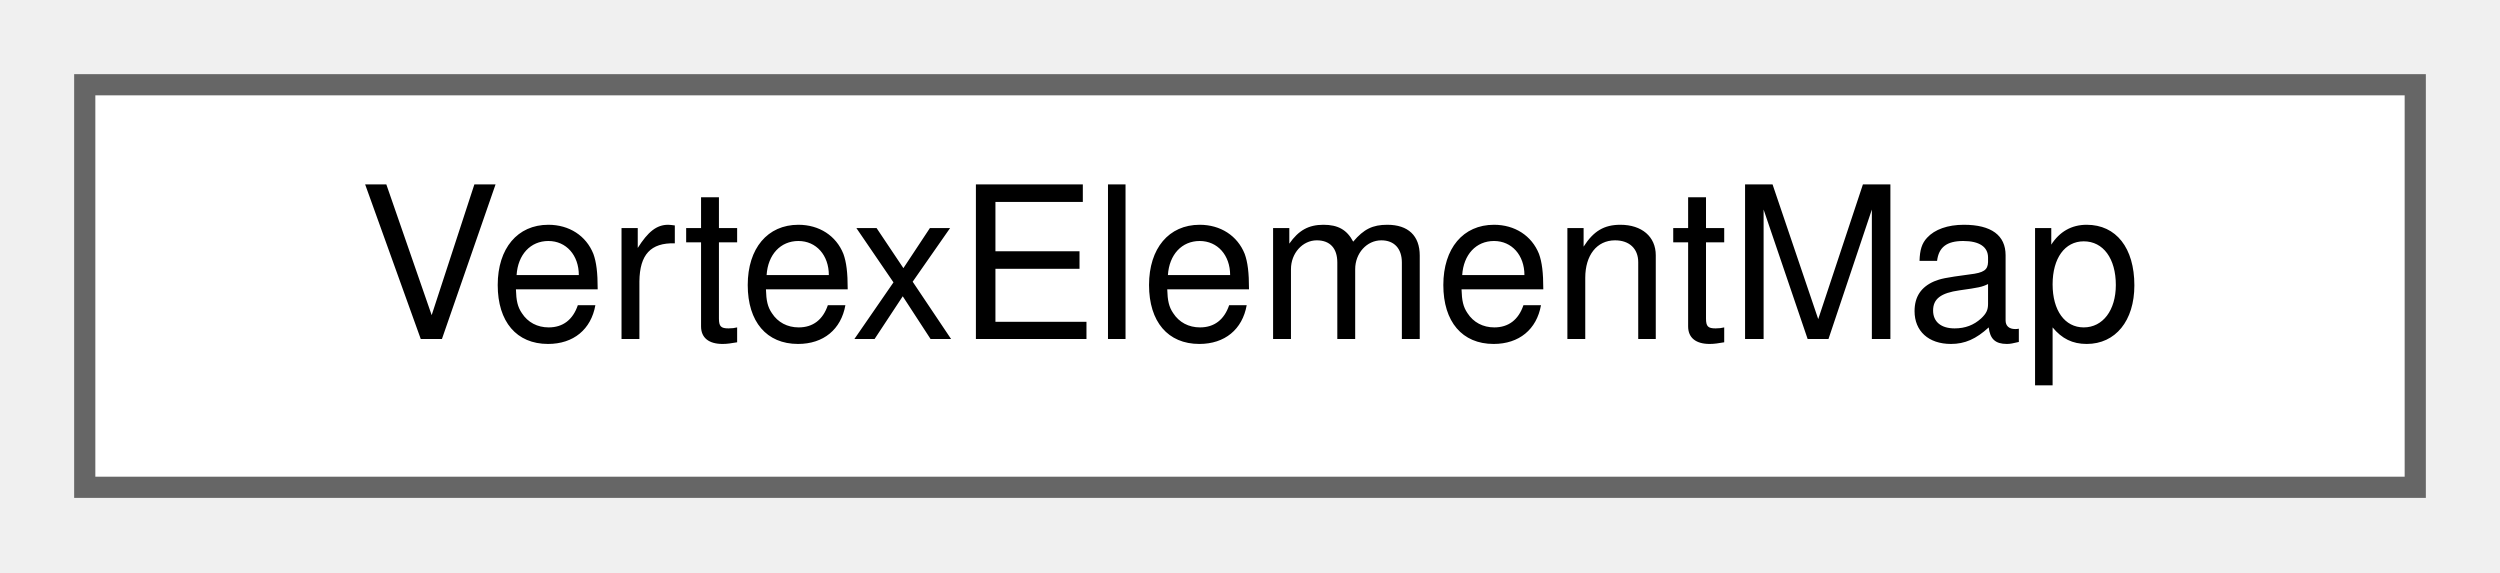
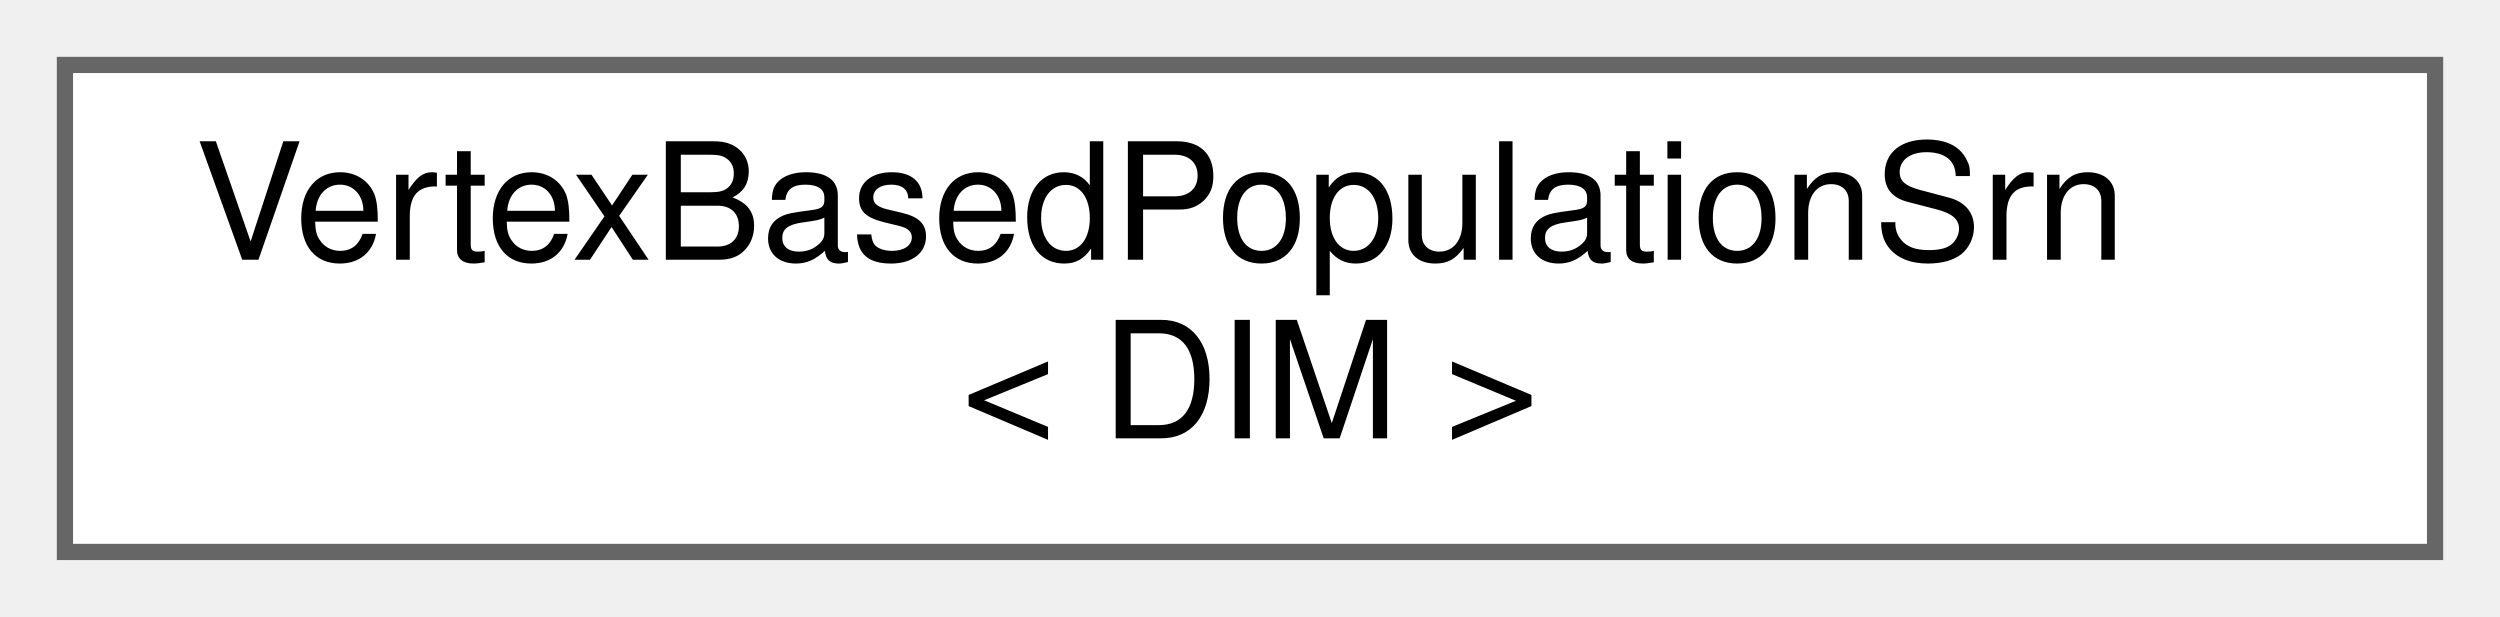
- <svg xmlns="http://www.w3.org/2000/svg" xmlns:xlink="http://www.w3.org/1999/xlink" width="118pt" height="27pt" viewBox="0.00 0.00 118.00 27.00">
-   <g id="graph0" class="graph" transform="scale(1 1) rotate(0) translate(4 23)">
+ <svg xmlns="http://www.w3.org/2000/svg" xmlns:xlink="http://www.w3.org/1999/xlink" width="154pt" height="38pt" viewBox="0.00 0.00 154.00 38.00">
+   <g id="graph0" class="graph" transform="scale(1 1) rotate(0) translate(4 34)">
    <g id="Node000000" class="node">
      <g id="a_Node000000">
-         <a xlink:href="classVertexElementMap.html" target="_top" xlink:title=" ">
-           <polygon fill="white" stroke="#666666" points="110,-19 0,-19 0,0 110,0 110,-19" />
-           <text text-anchor="middle" x="55" y="-7" font-family="Helvetica,sans-Serif" font-size="10.00">VertexElementMap</text>
+         <a xlink:href="classVertexBasedPopulationSrn.html" target="_top" xlink:title=" ">
+           <polygon fill="white" stroke="#666666" points="146,-30 0,-30 0,0 146,0 146,-30" />
+           <text text-anchor="start" x="8" y="-18" font-family="Helvetica,sans-Serif" font-size="10.00">VertexBasedPopulationSrn</text>
+           <text text-anchor="middle" x="73" y="-7" font-family="Helvetica,sans-Serif" font-size="10.00">&lt; DIM &gt;</text>
        </a>
      </g>
    </g>
  </g>
</svg>
